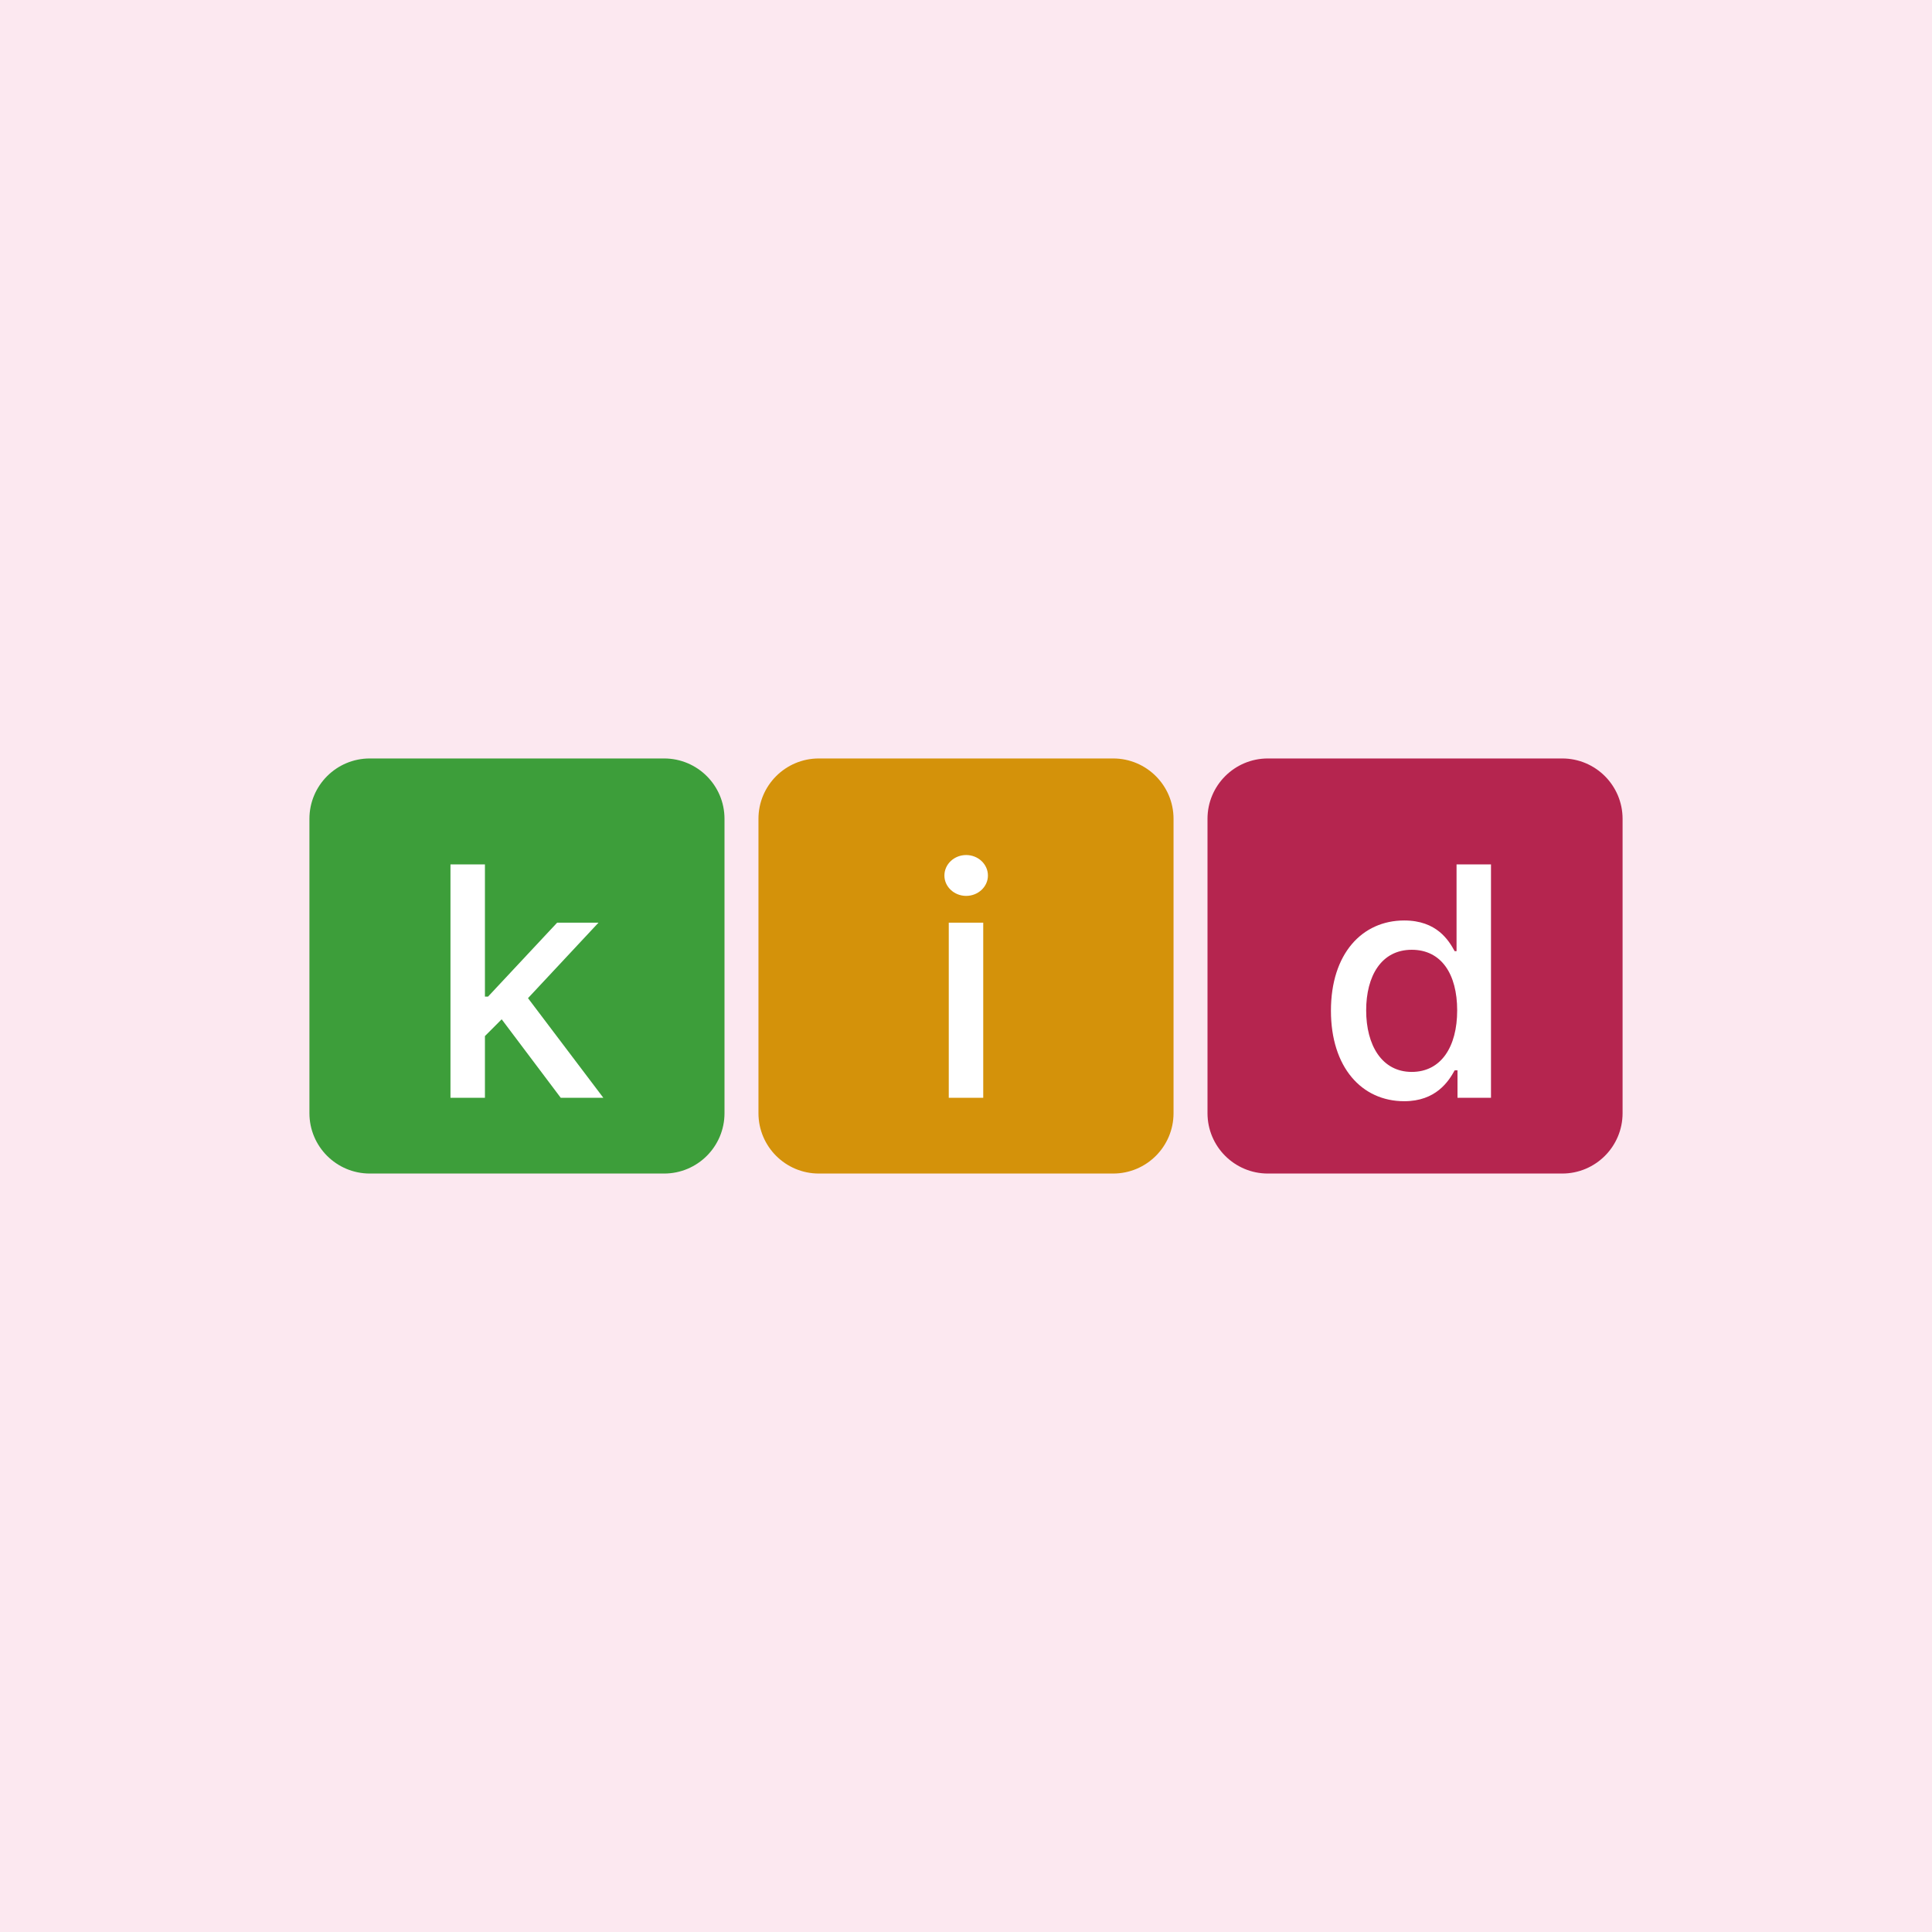
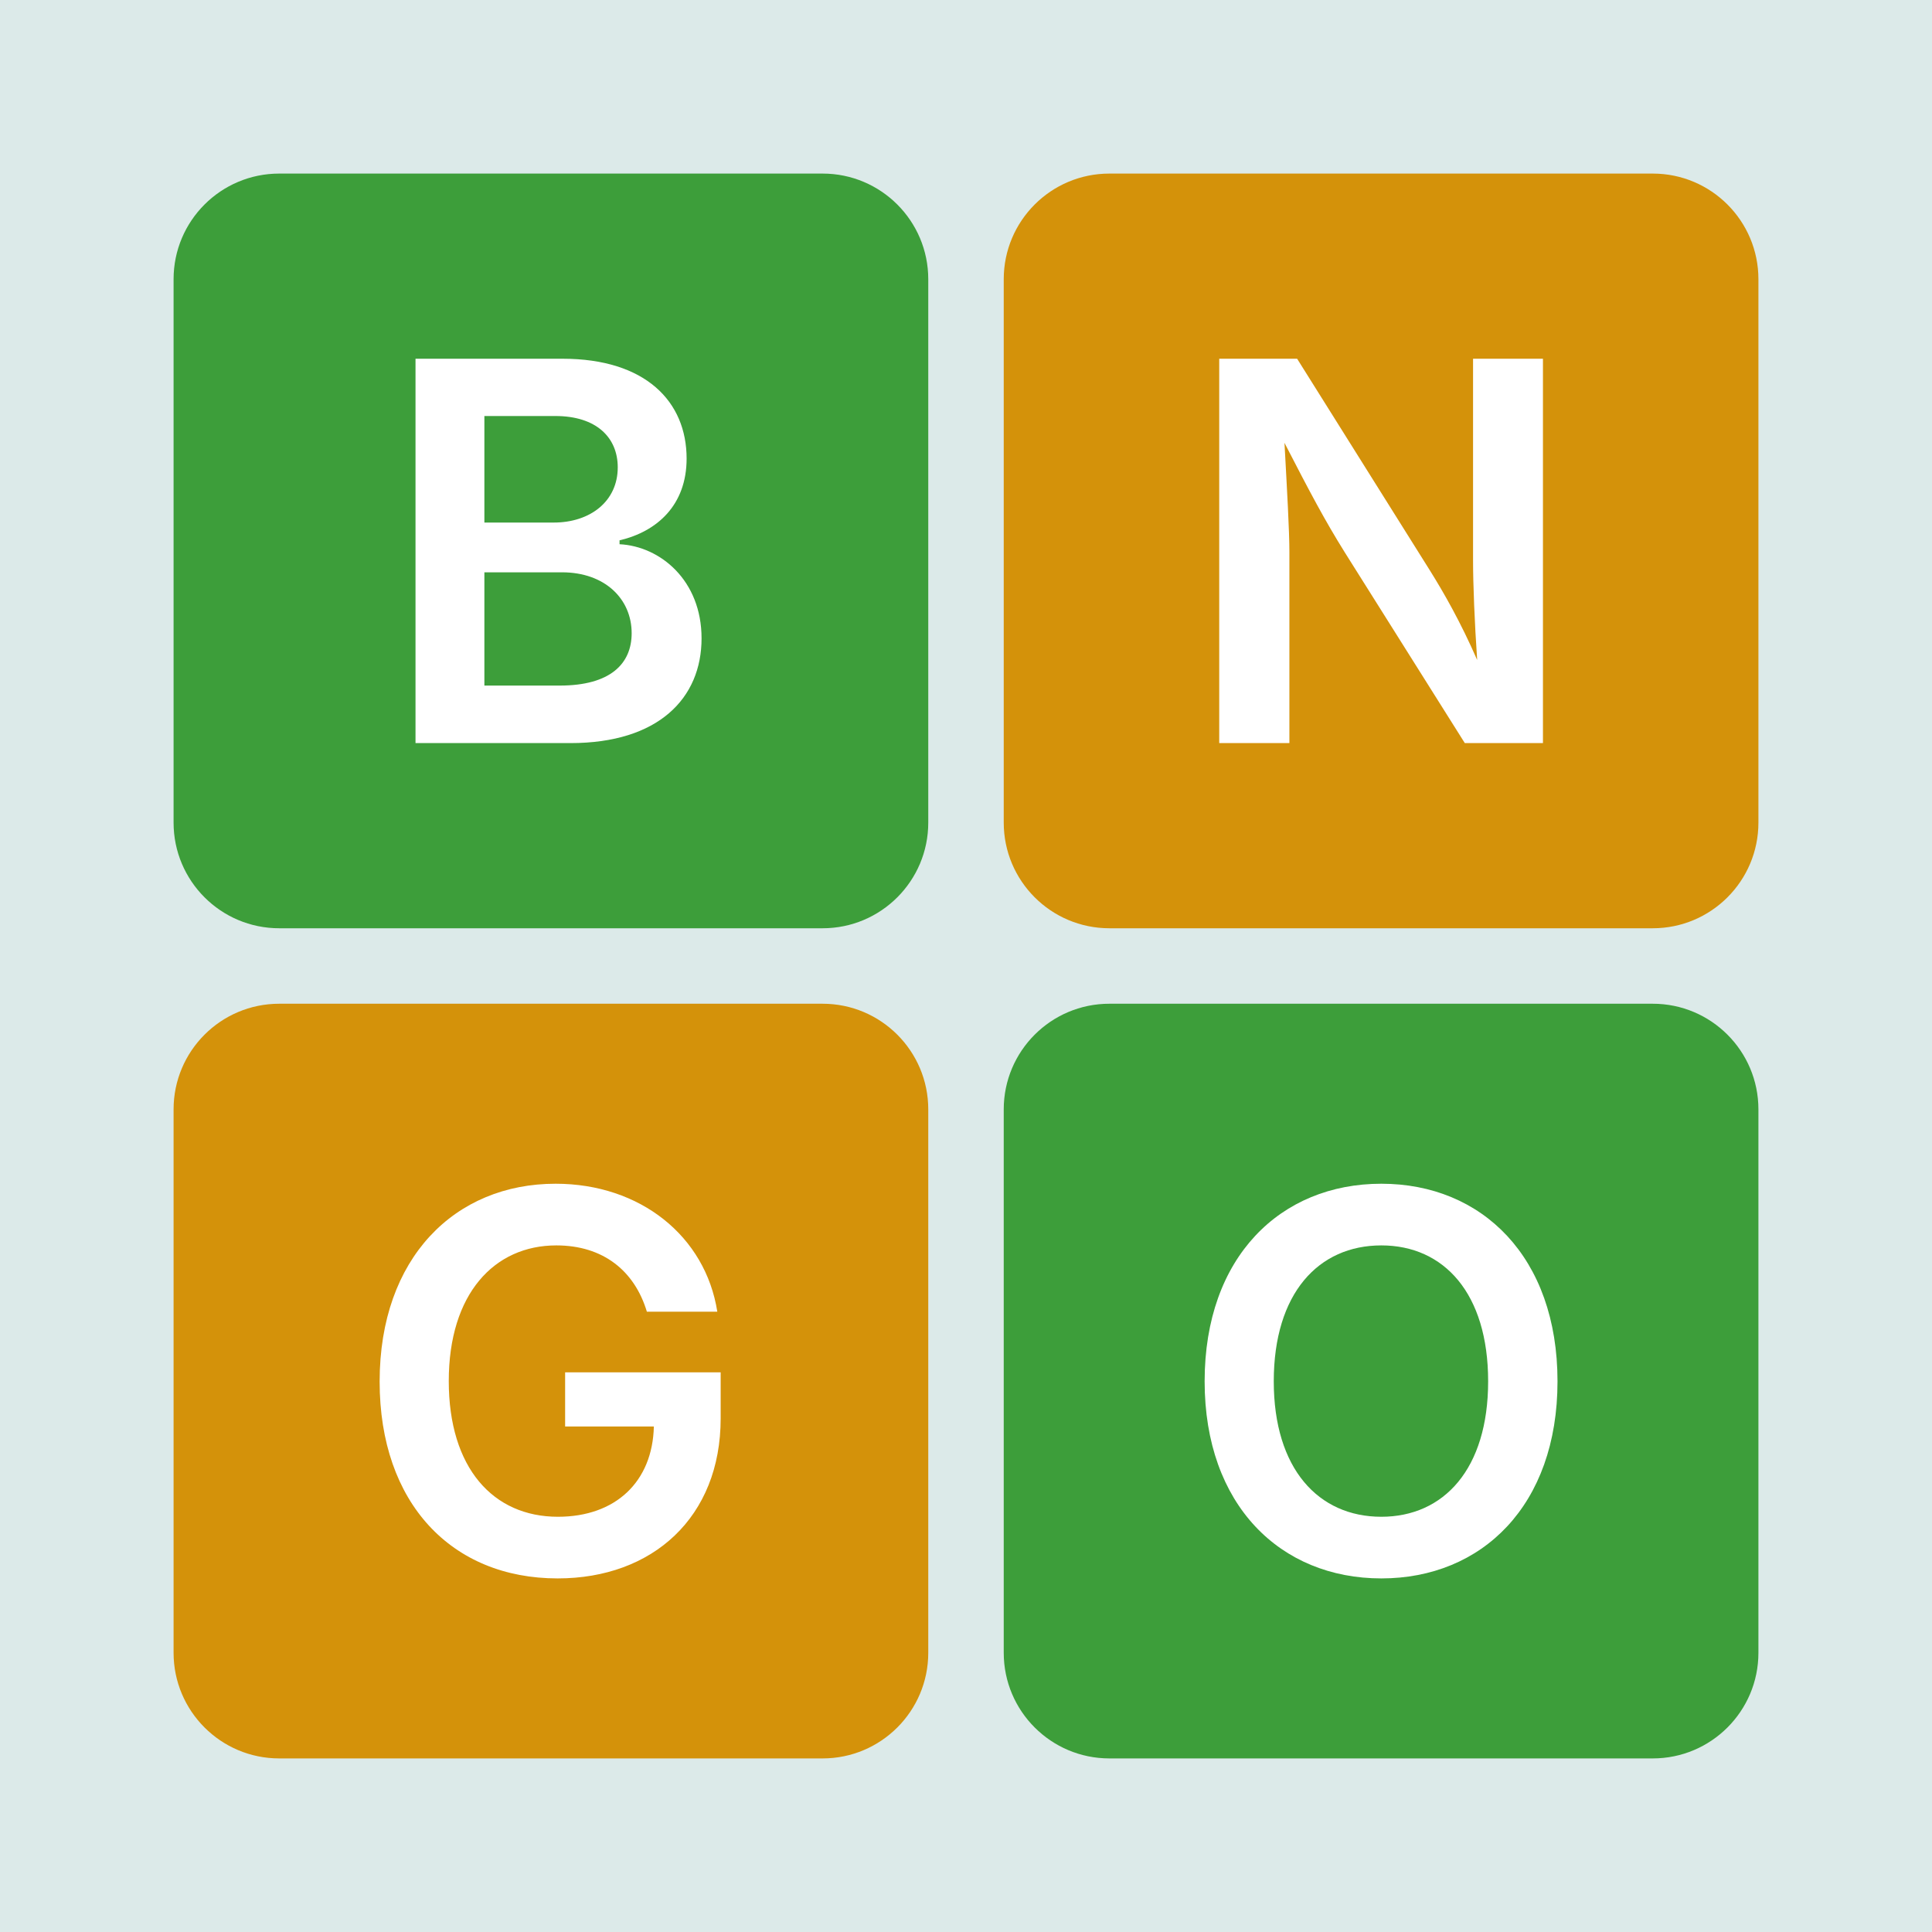
- <svg xmlns="http://www.w3.org/2000/svg" viewBox="0 0 1024 1024" role="img" aria-label="kids wordle">
-   <rect width="1024" height="1024" fill="#fce8f0" />
-   <g font-family="Fredoka, 'Segoe UI Rounded', 'SF Pro Rounded', system-ui, -apple-system, sans-serif" font-weight="500" font-size="170" text-anchor="middle" fill="#ffffff" dominant-baseline="central">
-     <g>
-       <rect x="164" y="402" width="220" height="220" rx="32" fill="#3d9e3a" />
-       <text x="274" y="520">k</text>
-     </g>
-     <g>
-       <rect x="402" y="402" width="220" height="220" rx="32" fill="#d4920a" />
-       <text x="512" y="520">i</text>
-     </g>
-     <g>
-       <rect x="640" y="402" width="220" height="220" rx="32" fill="#b5254f" />
-       <text x="750" y="520">d</text>
-     </g>
+ <svg xmlns="http://www.w3.org/2000/svg" viewBox="0 0 1024 1024" role="img" aria-label="bngo">
+   <rect width="1024" height="1024" fill="#dceae9" />
+   <g font-family="Fredoka, 'Segoe UI Rounded', 'SF Pro Rounded', system-ui, -apple-system, sans-serif" font-weight="600" font-size="280" text-anchor="middle" fill="#ffffff" dominant-baseline="central">
+     <rect x="92" y="92" width="400" height="400" rx="56" fill="#3d9e3a" />
+     <text x="292" y="292">B</text>
+     <rect x="532" y="92" width="400" height="400" rx="56" fill="#d4920a" />
+     <text x="732" y="292">N</text>
+     <rect x="92" y="532" width="400" height="400" rx="56" fill="#d4920a" />
+     <text x="292" y="732">G</text>
+     <rect x="532" y="532" width="400" height="400" rx="56" fill="#3d9e3a" />
+     <text x="732" y="732">O</text>
  </g>
</svg>
